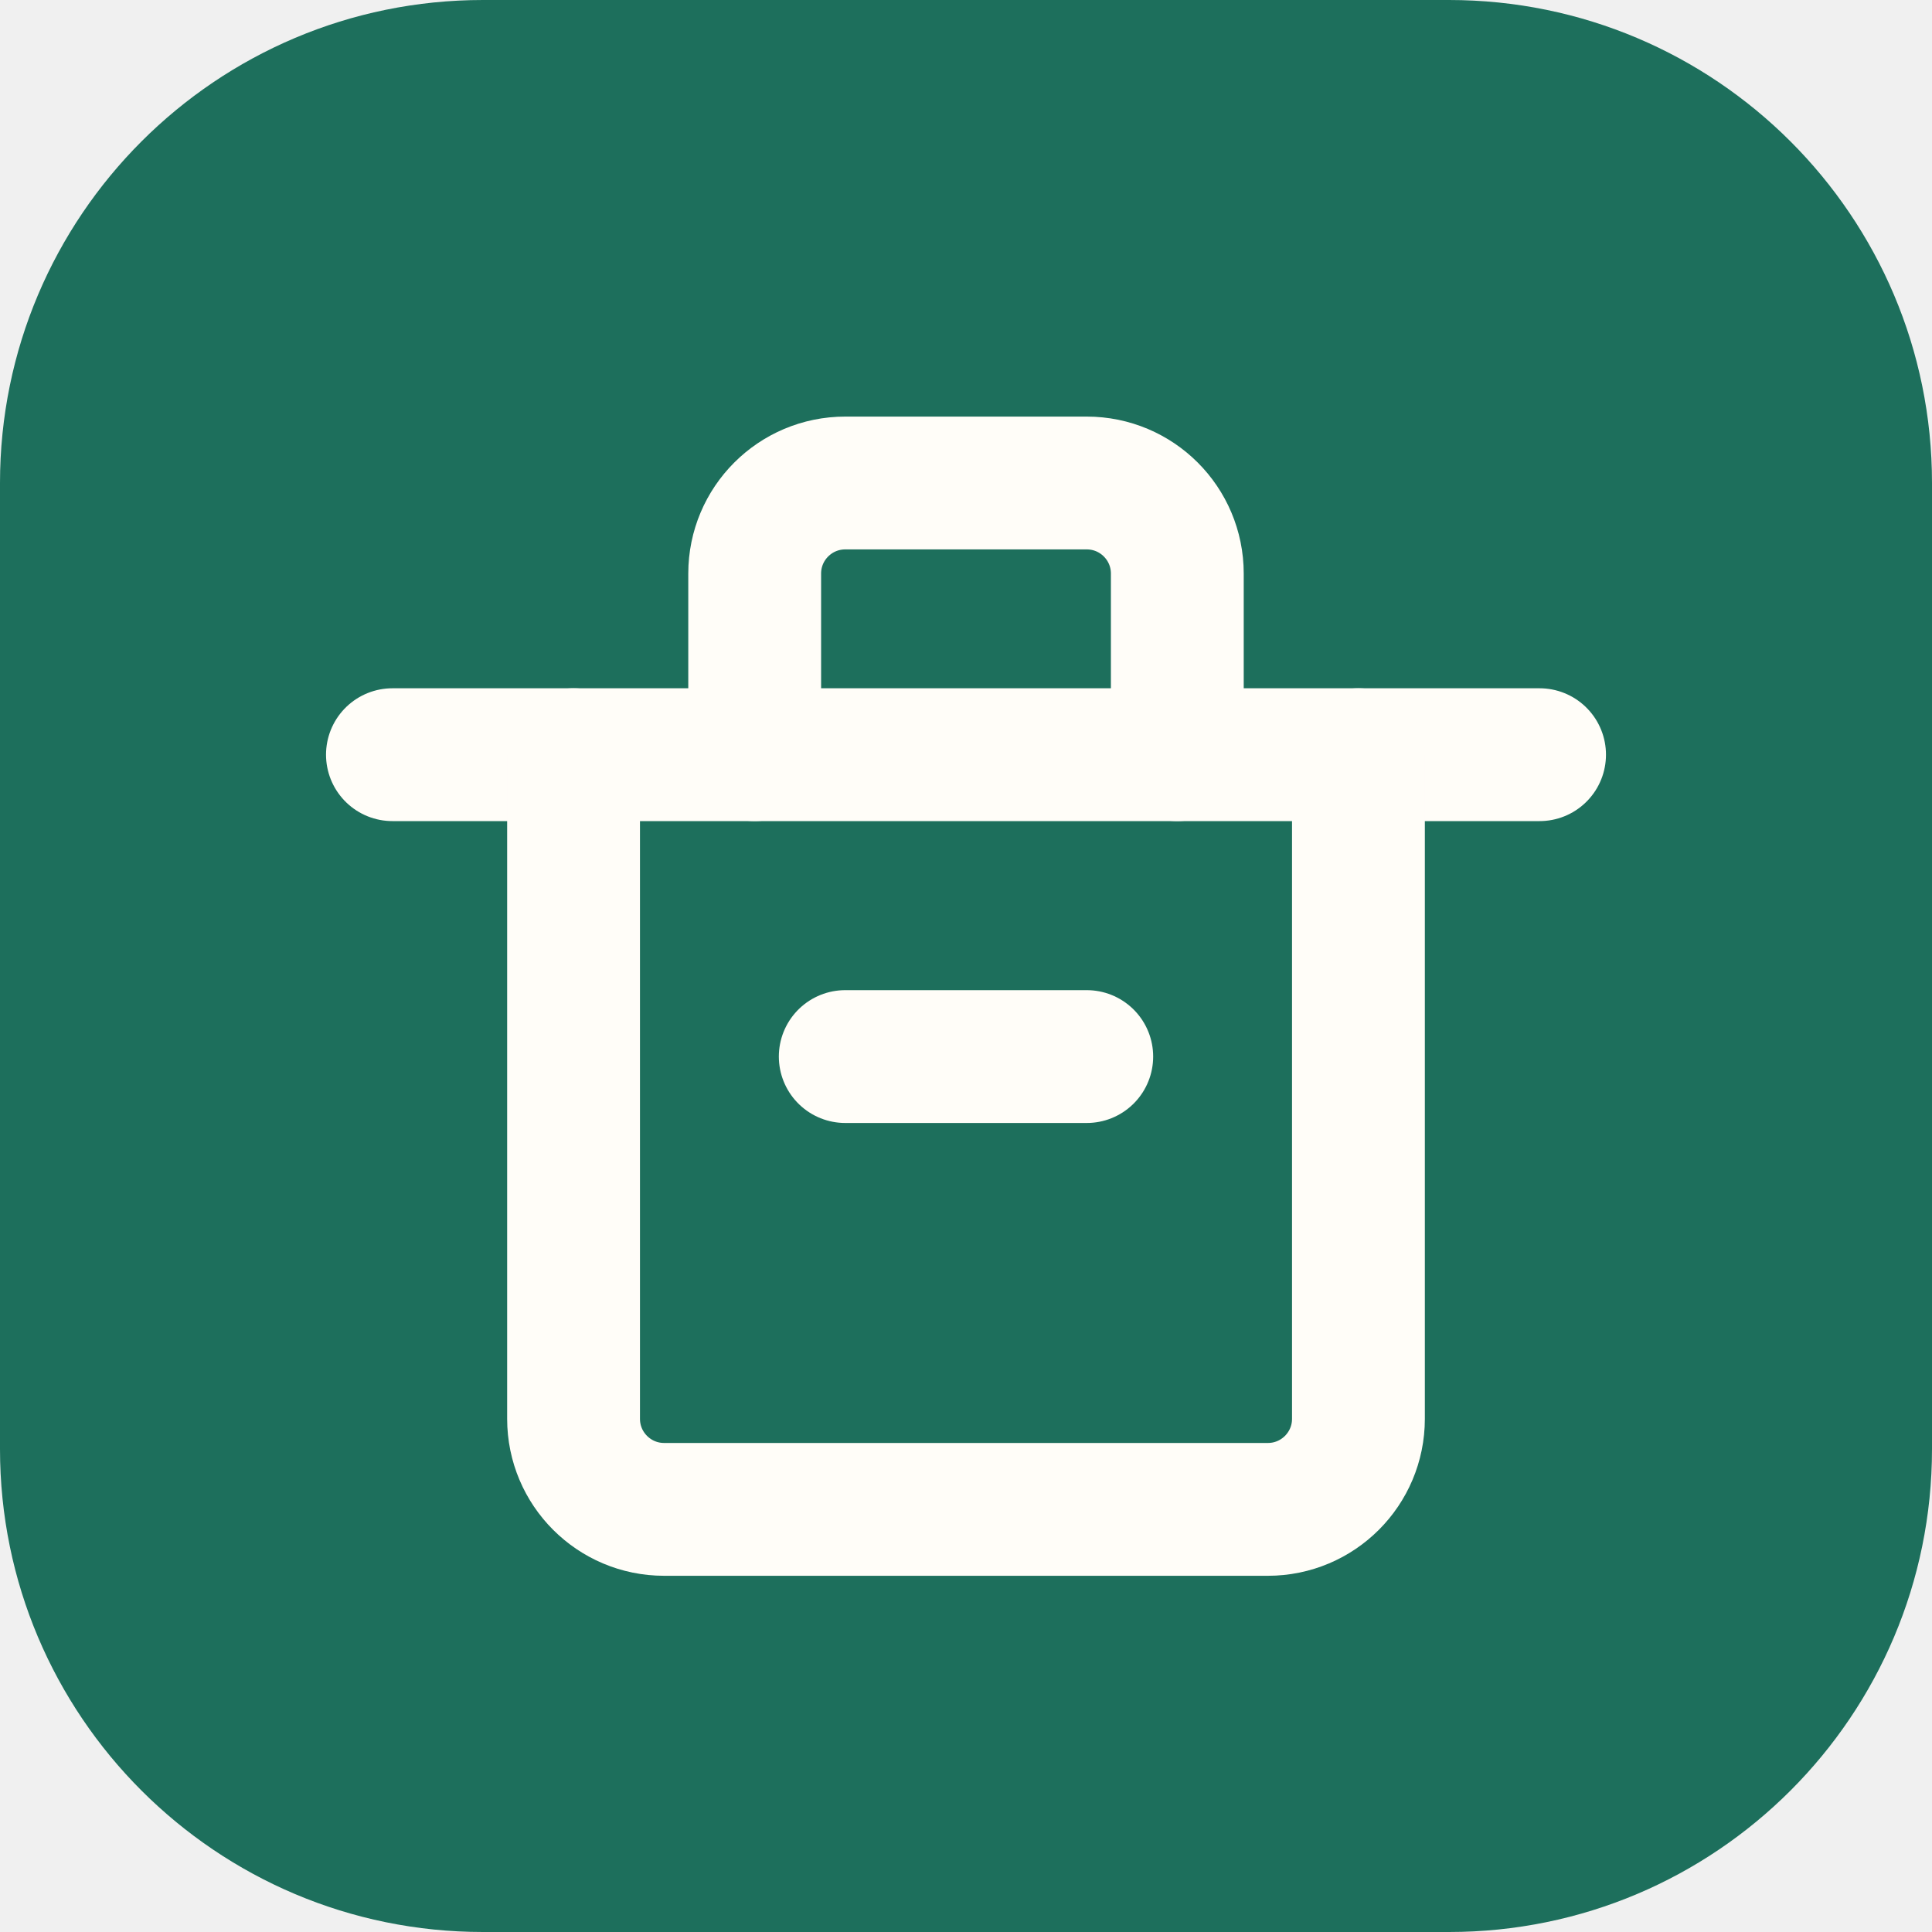
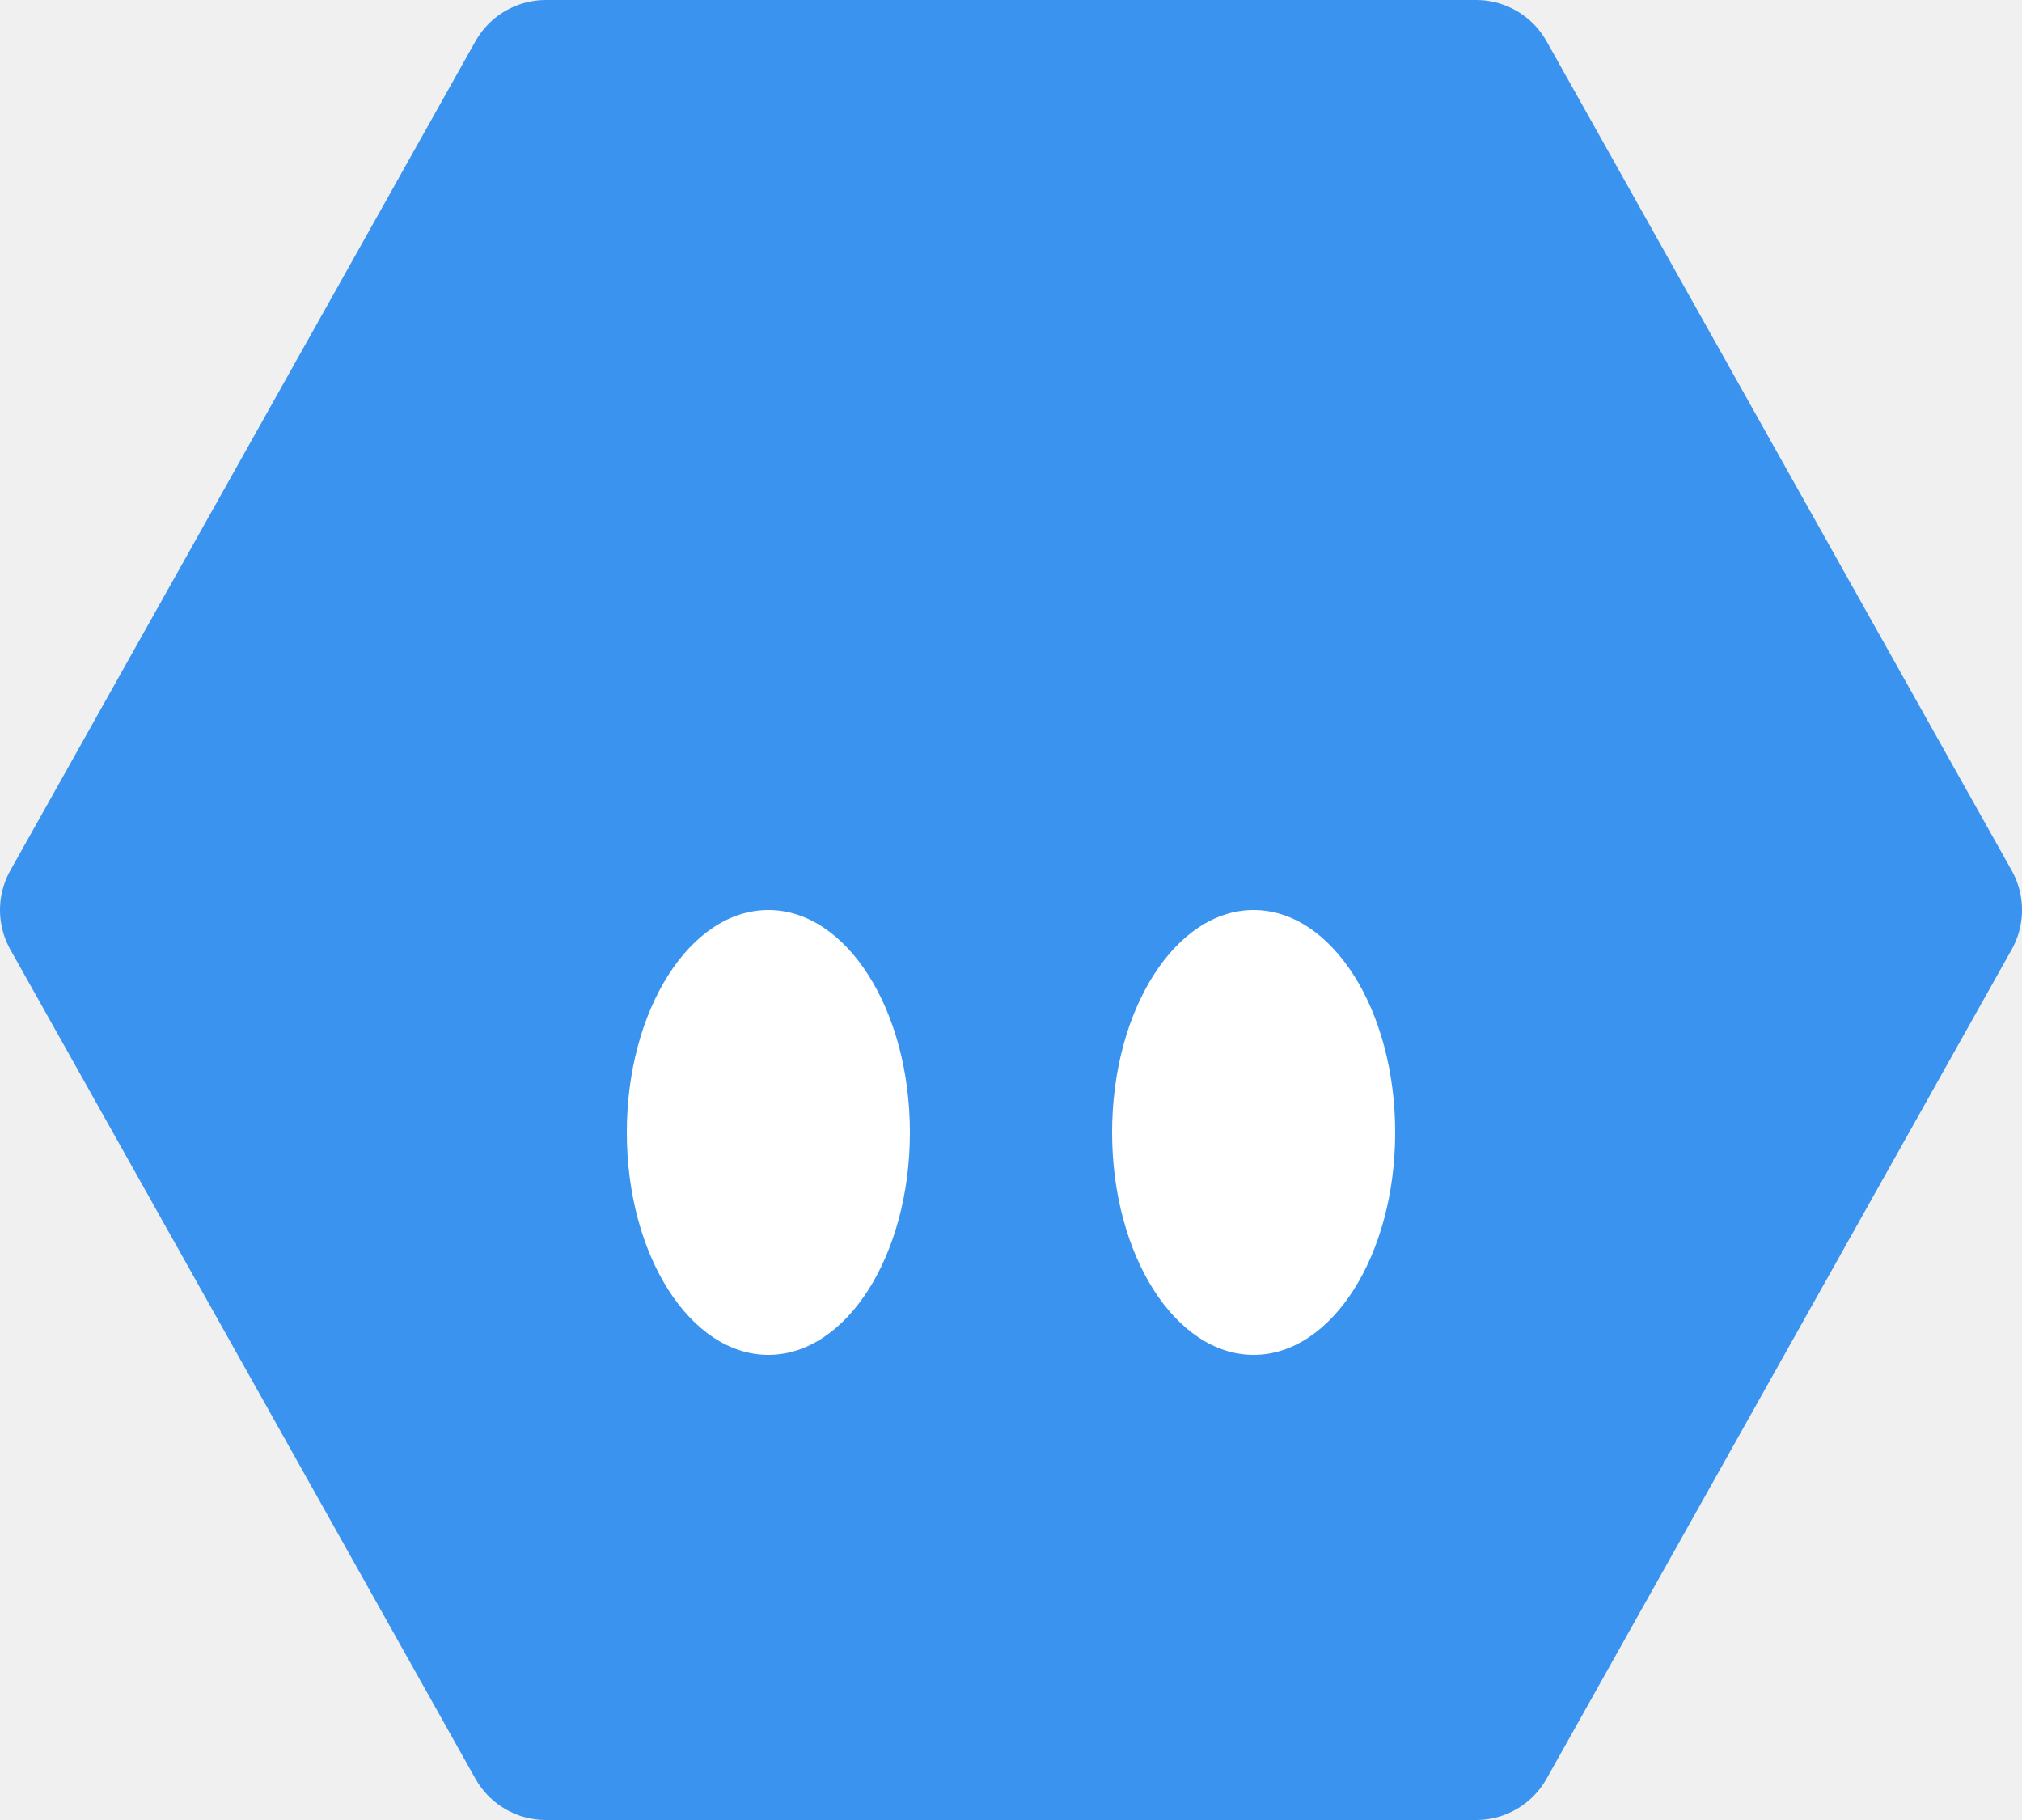
- <svg xmlns="http://www.w3.org/2000/svg" viewBox="0 0 32 32" role="img" aria-label="OpenShelf">
-   <rect width="32" height="32" rx="8" fill="#1d6f5c" />
-   <g fill="none" stroke="#fffdf8" stroke-width="2.2" stroke-linecap="round">
-     <path d="M6.5 12.5h19" />
-     <path d="M9.5 12.5v11a1.5 1.5 0 0 0 1.5 1.5h10a1.5 1.5 0 0 0 1.5-1.5v-11" />
-     <path d="M12.5 12.5v-3a1.5 1.5 0 0 1 1.5-1.5h4a1.5 1.5 0 0 1 1.5 1.5v3" />
-     <path d="M14 17.5h4" />
-   </g>
+ <svg xmlns="http://www.w3.org/2000/svg" viewBox="0 0 100 90">
+   <path d="M27 4h46l23 41-23 41H27L4 45z" fill="#3B93F0" stroke="#3B93F0" stroke-width="8" stroke-linejoin="round" />
+   <ellipse cx="38" cy="56" rx="7" ry="11" fill="#fff" />
+   <ellipse cx="62" cy="56" rx="7" ry="11" fill="#fff" />
</svg>
